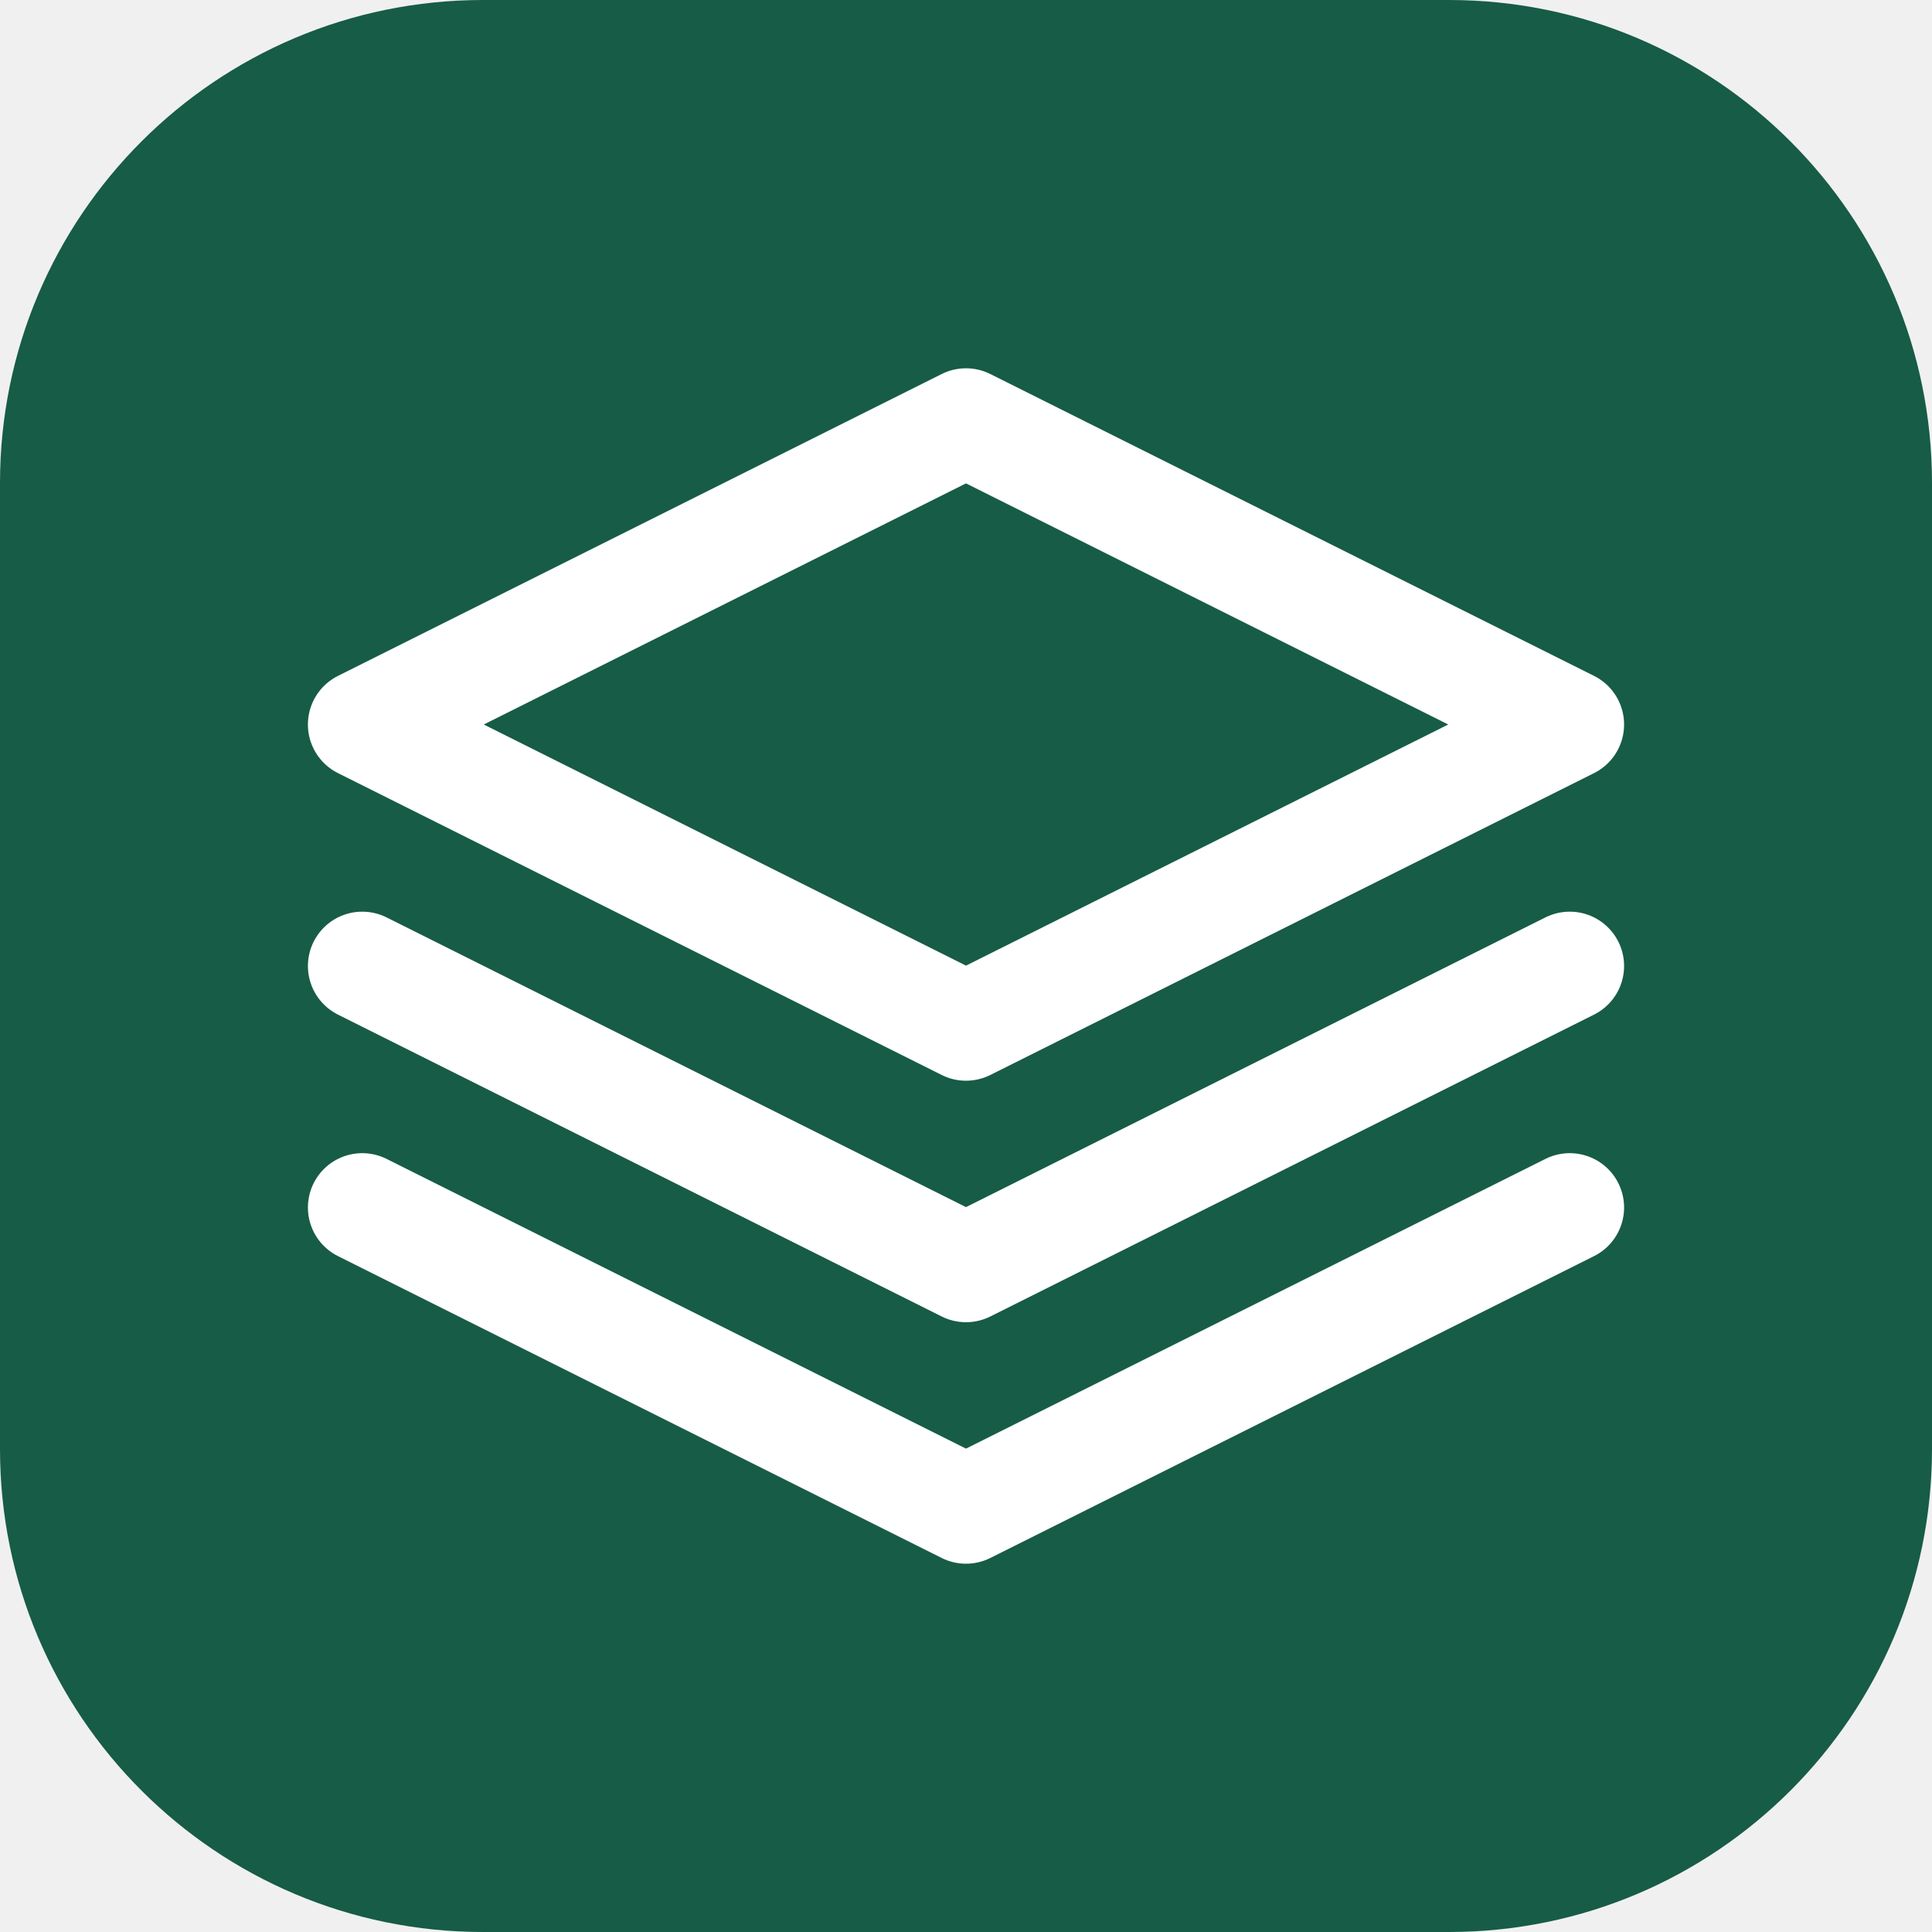
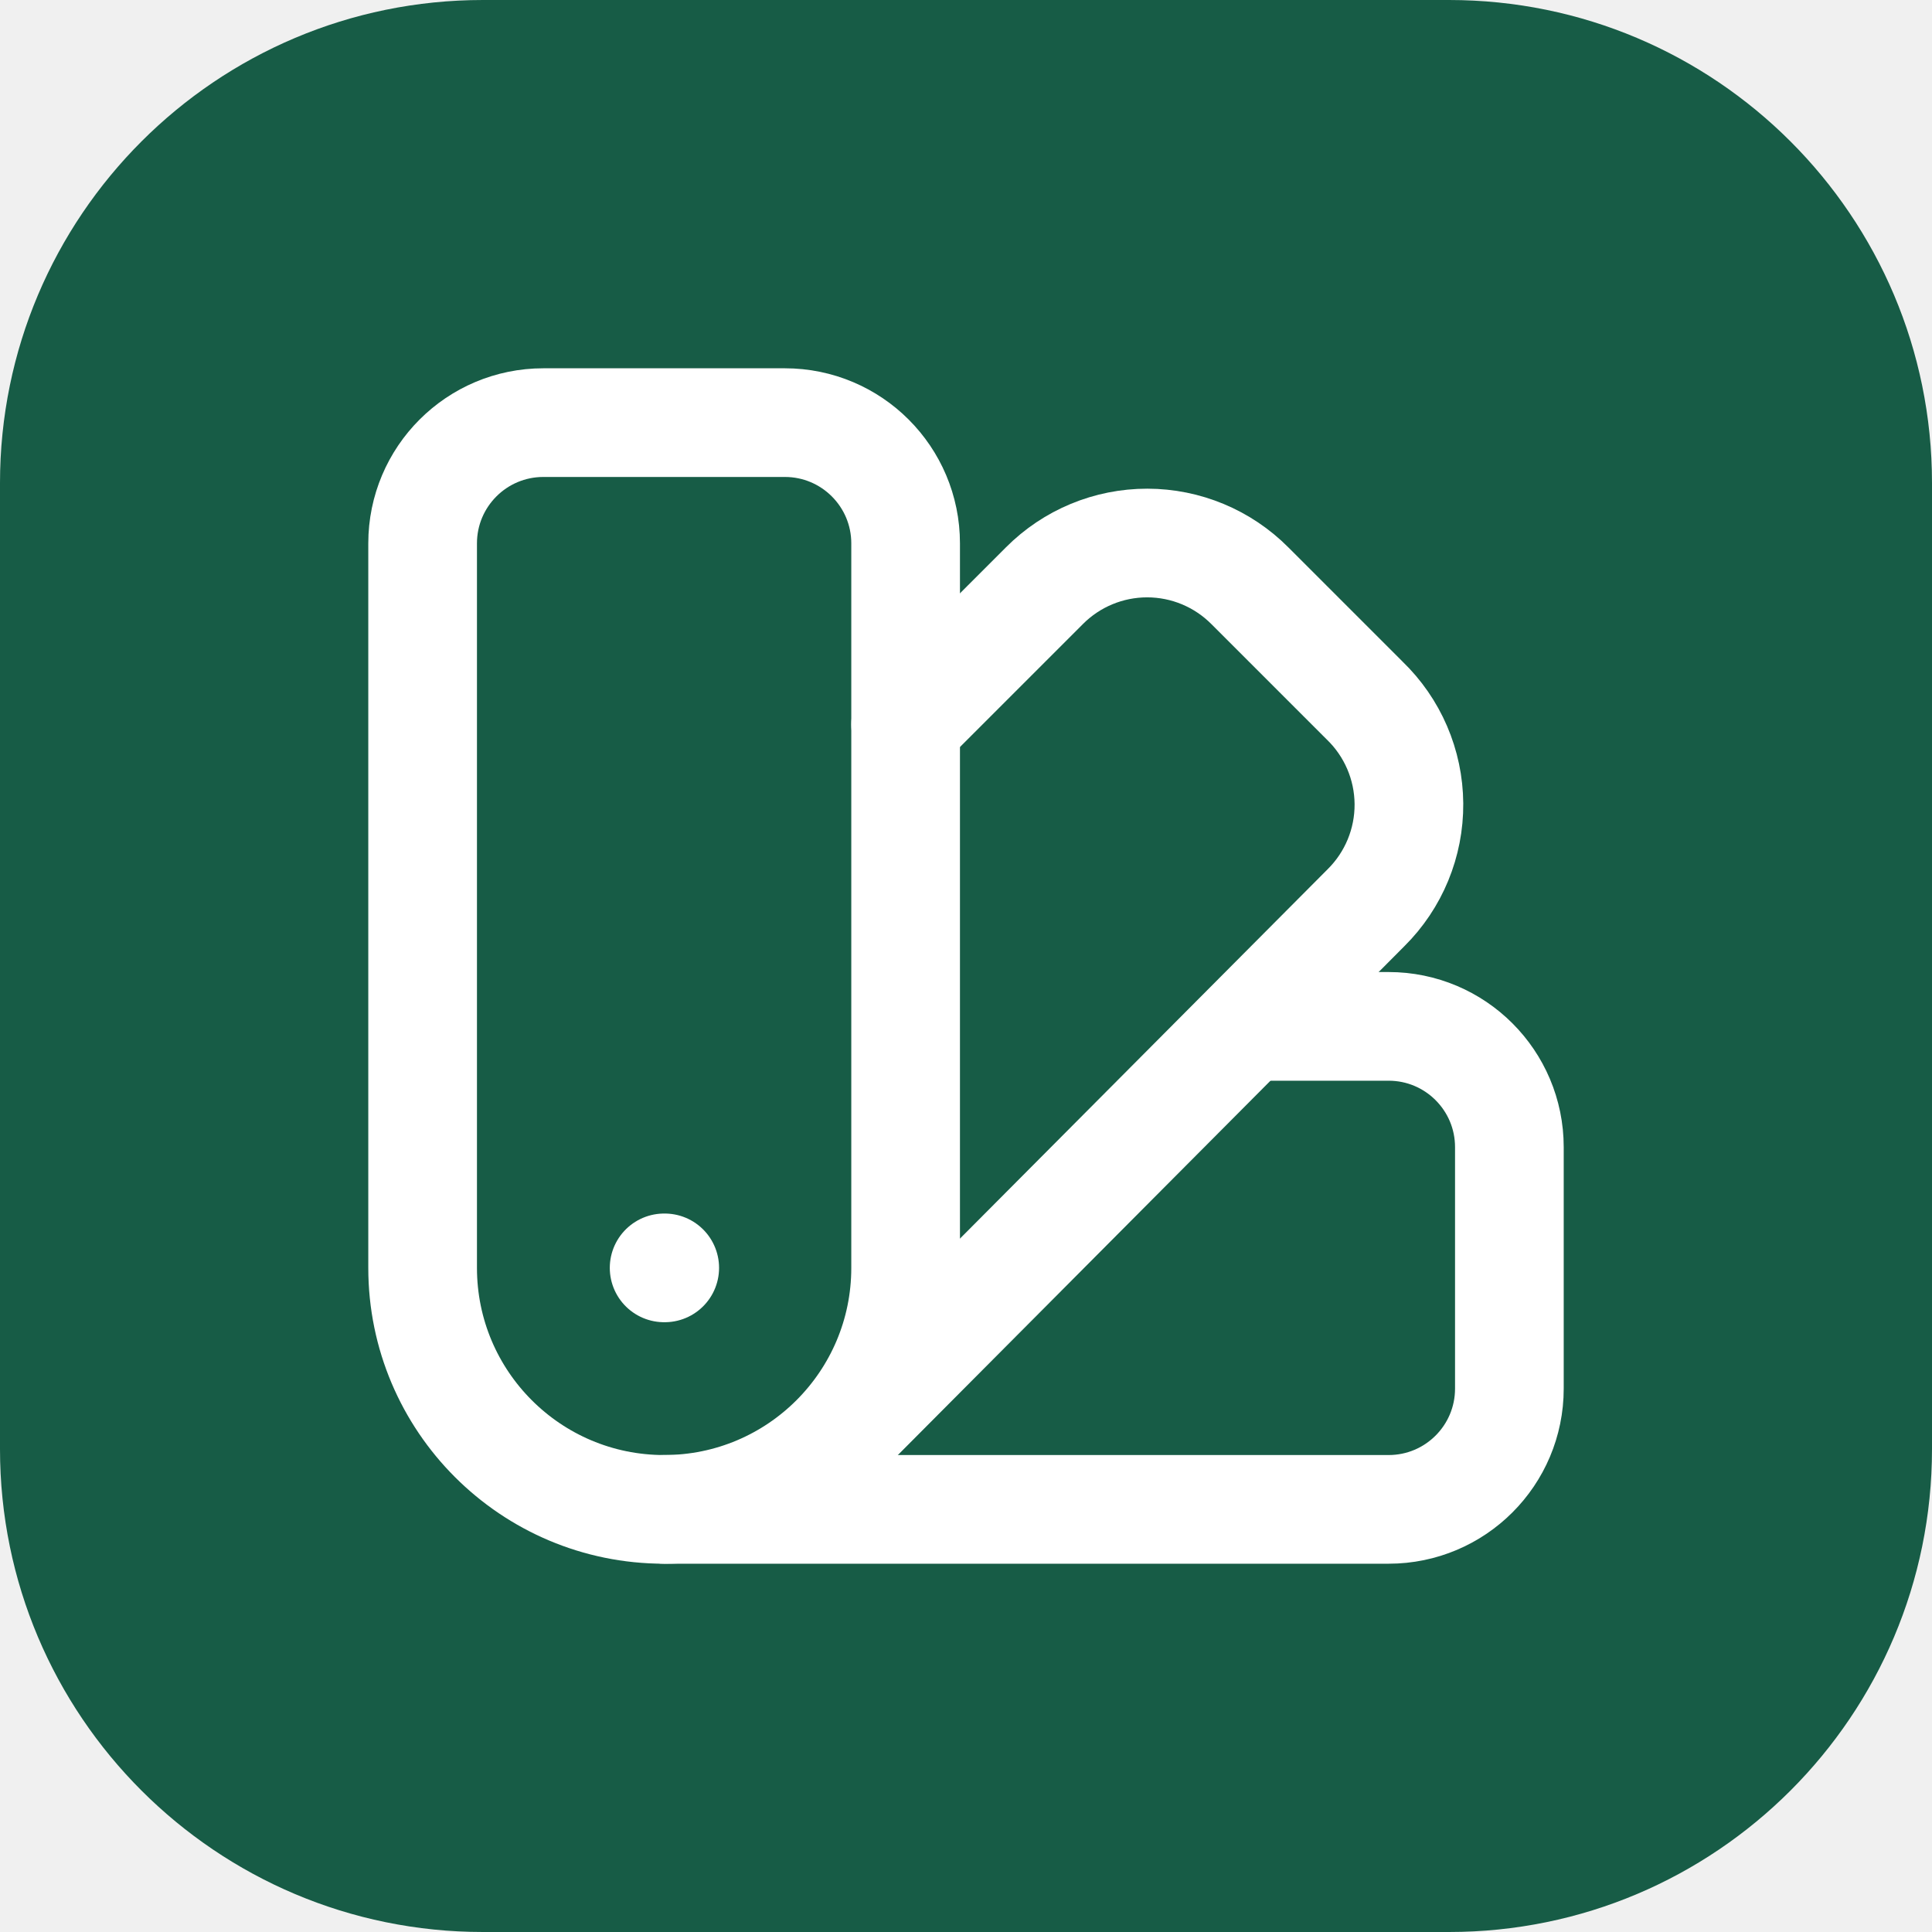
<svg xmlns="http://www.w3.org/2000/svg" viewBox="0 0 32 32" fill="none">
  <rect width="32" height="32" rx="8" fill="#175c46" />
  <g transform="translate(4 4)" stroke="#fff" stroke-width="1.8" stroke-linecap="round" stroke-linejoin="round">
-     <path d="m12 3 10 5-10 5L2 8l10-5Z" />
-     <path d="m2 12 10 5 10-5M2 16l10 5 10-5" />
+     <path d="M11 17a4 4 0 0 1-8 0V5a2 2 0 0 1 2-2h4a2 2 0 0 1 2 2Z" />
+     <path d="M16.7 13H19a2 2 0 0 1 2 2v4a2 2 0 0 1-2 2H7" />
+     <path d="M7 17h.01" />
+     <path d="m11 8 2.3-2.3a2.4 2.4 0 0 1 3.404.004L18.6 7.6a2.4 2.4 0 0 1 .026 3.434L9.9 19.8" />
  </g>
</svg>
